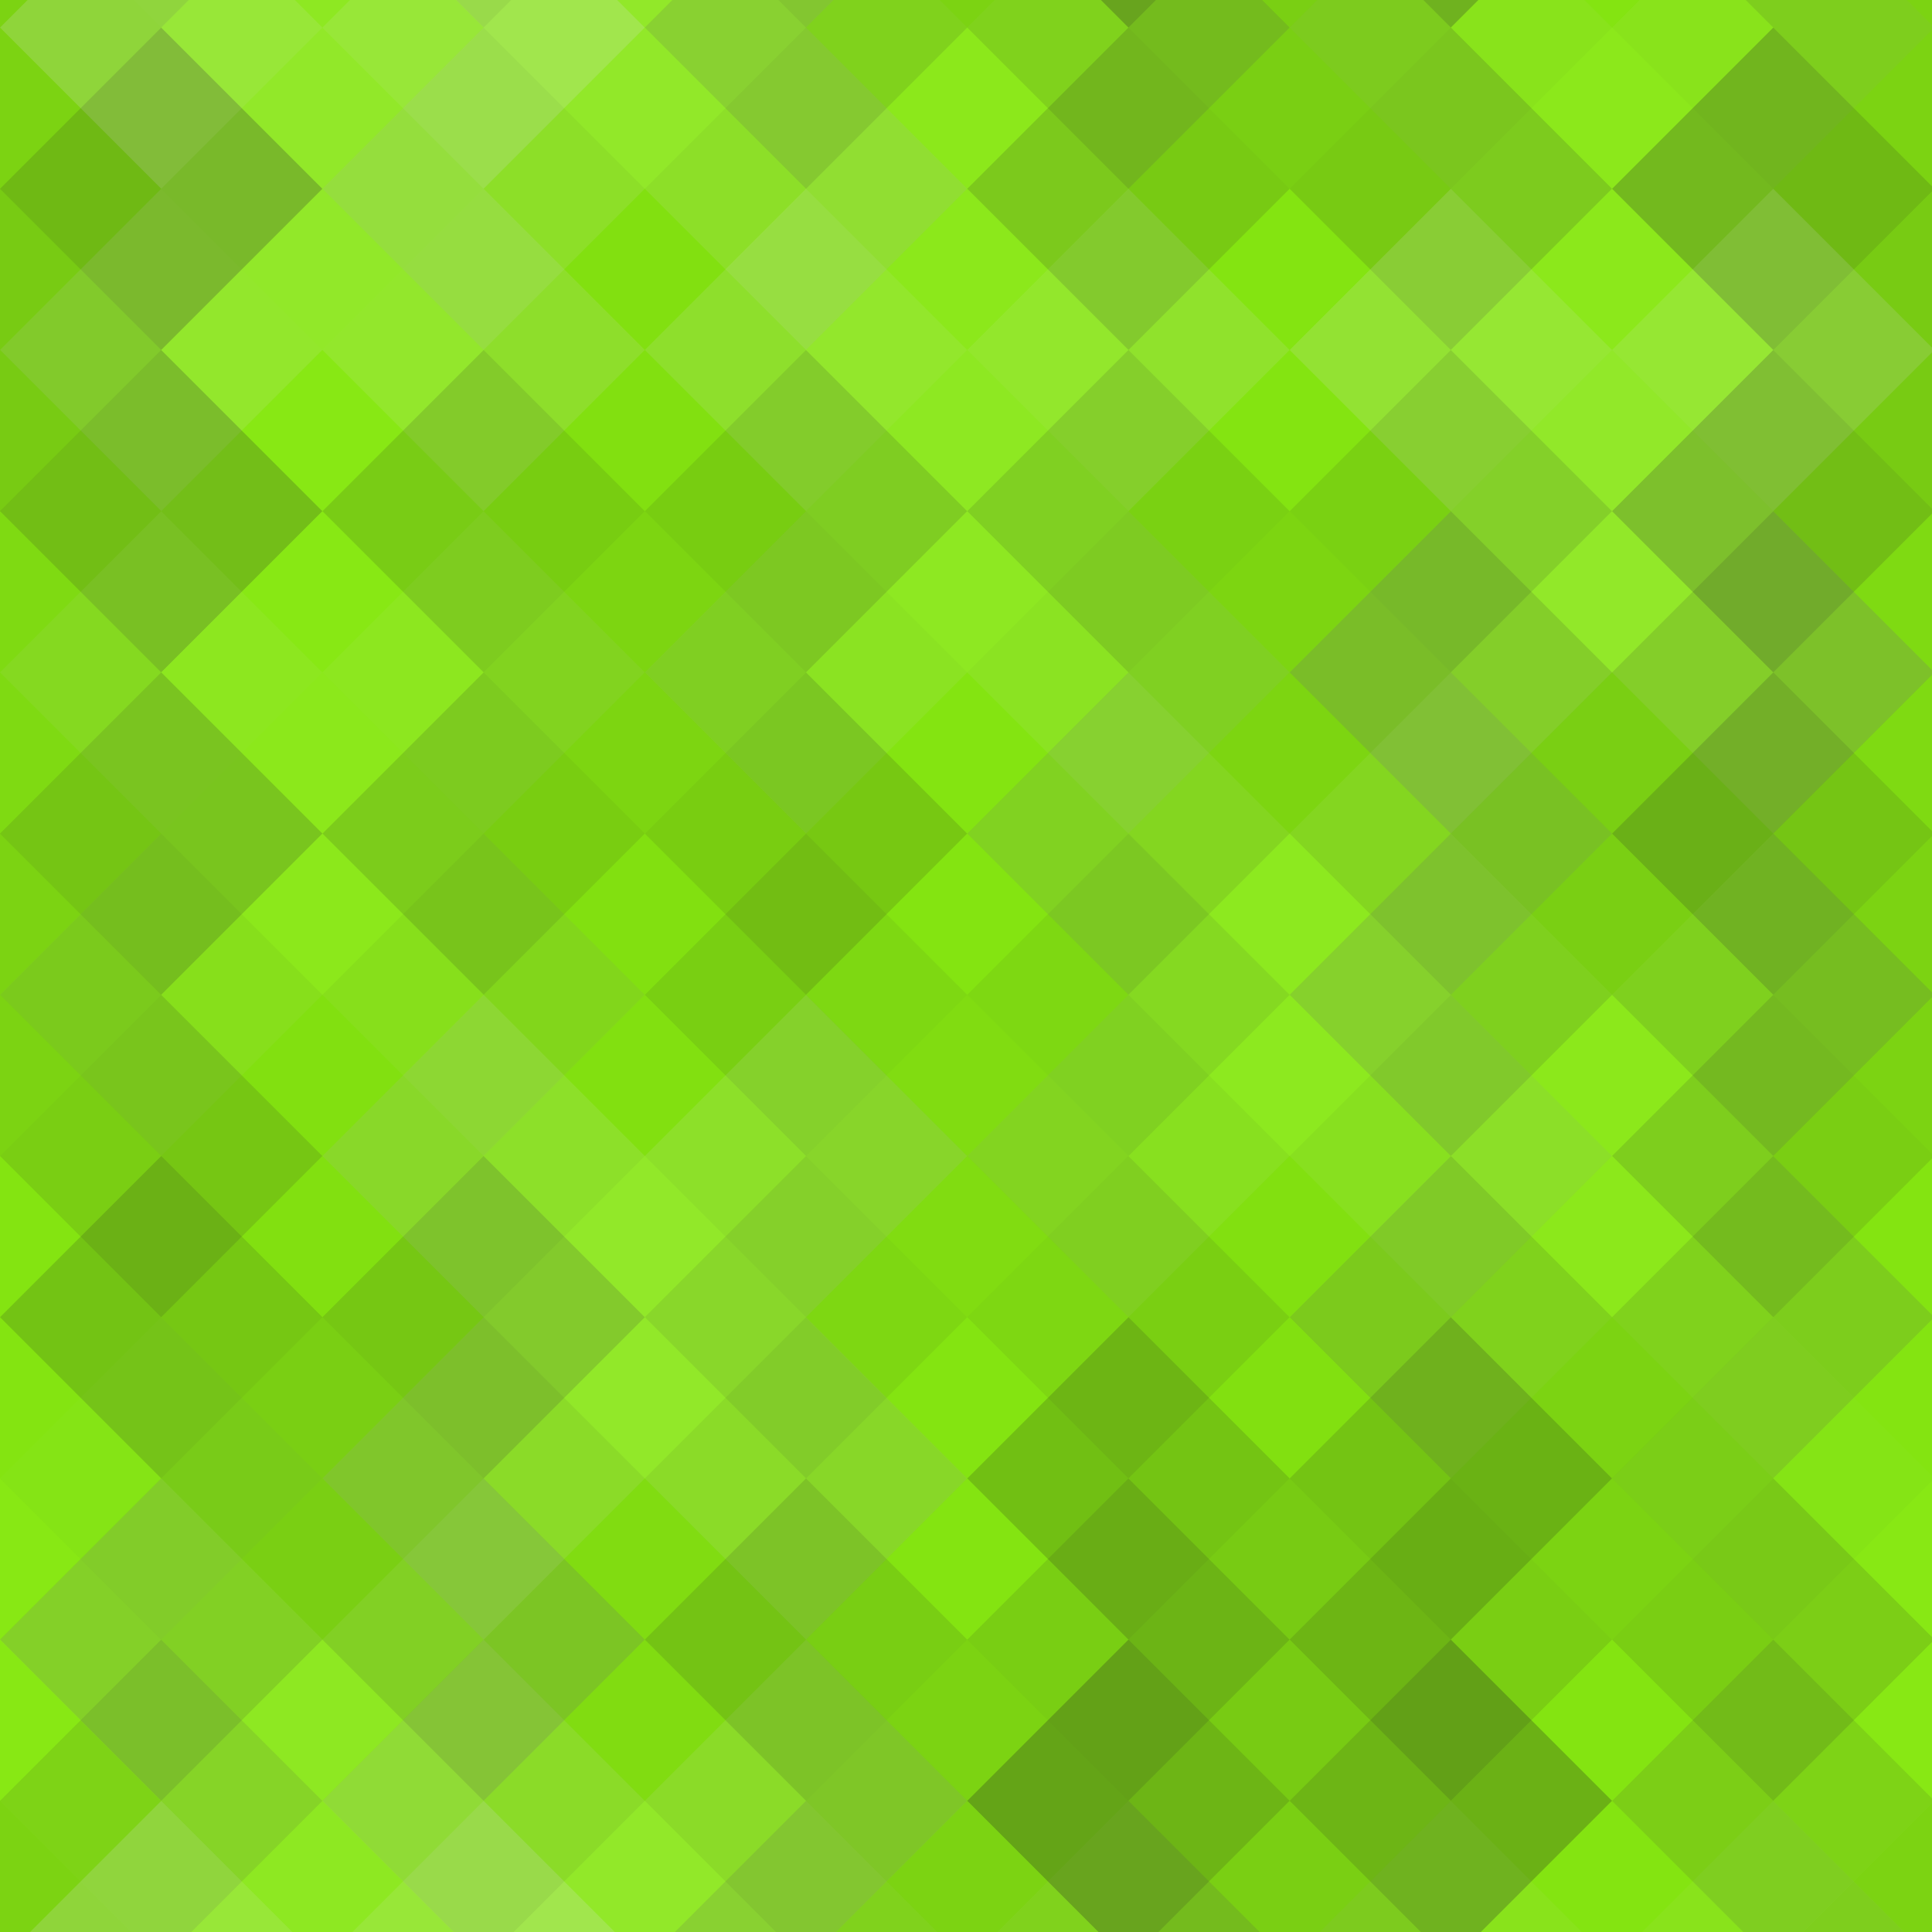
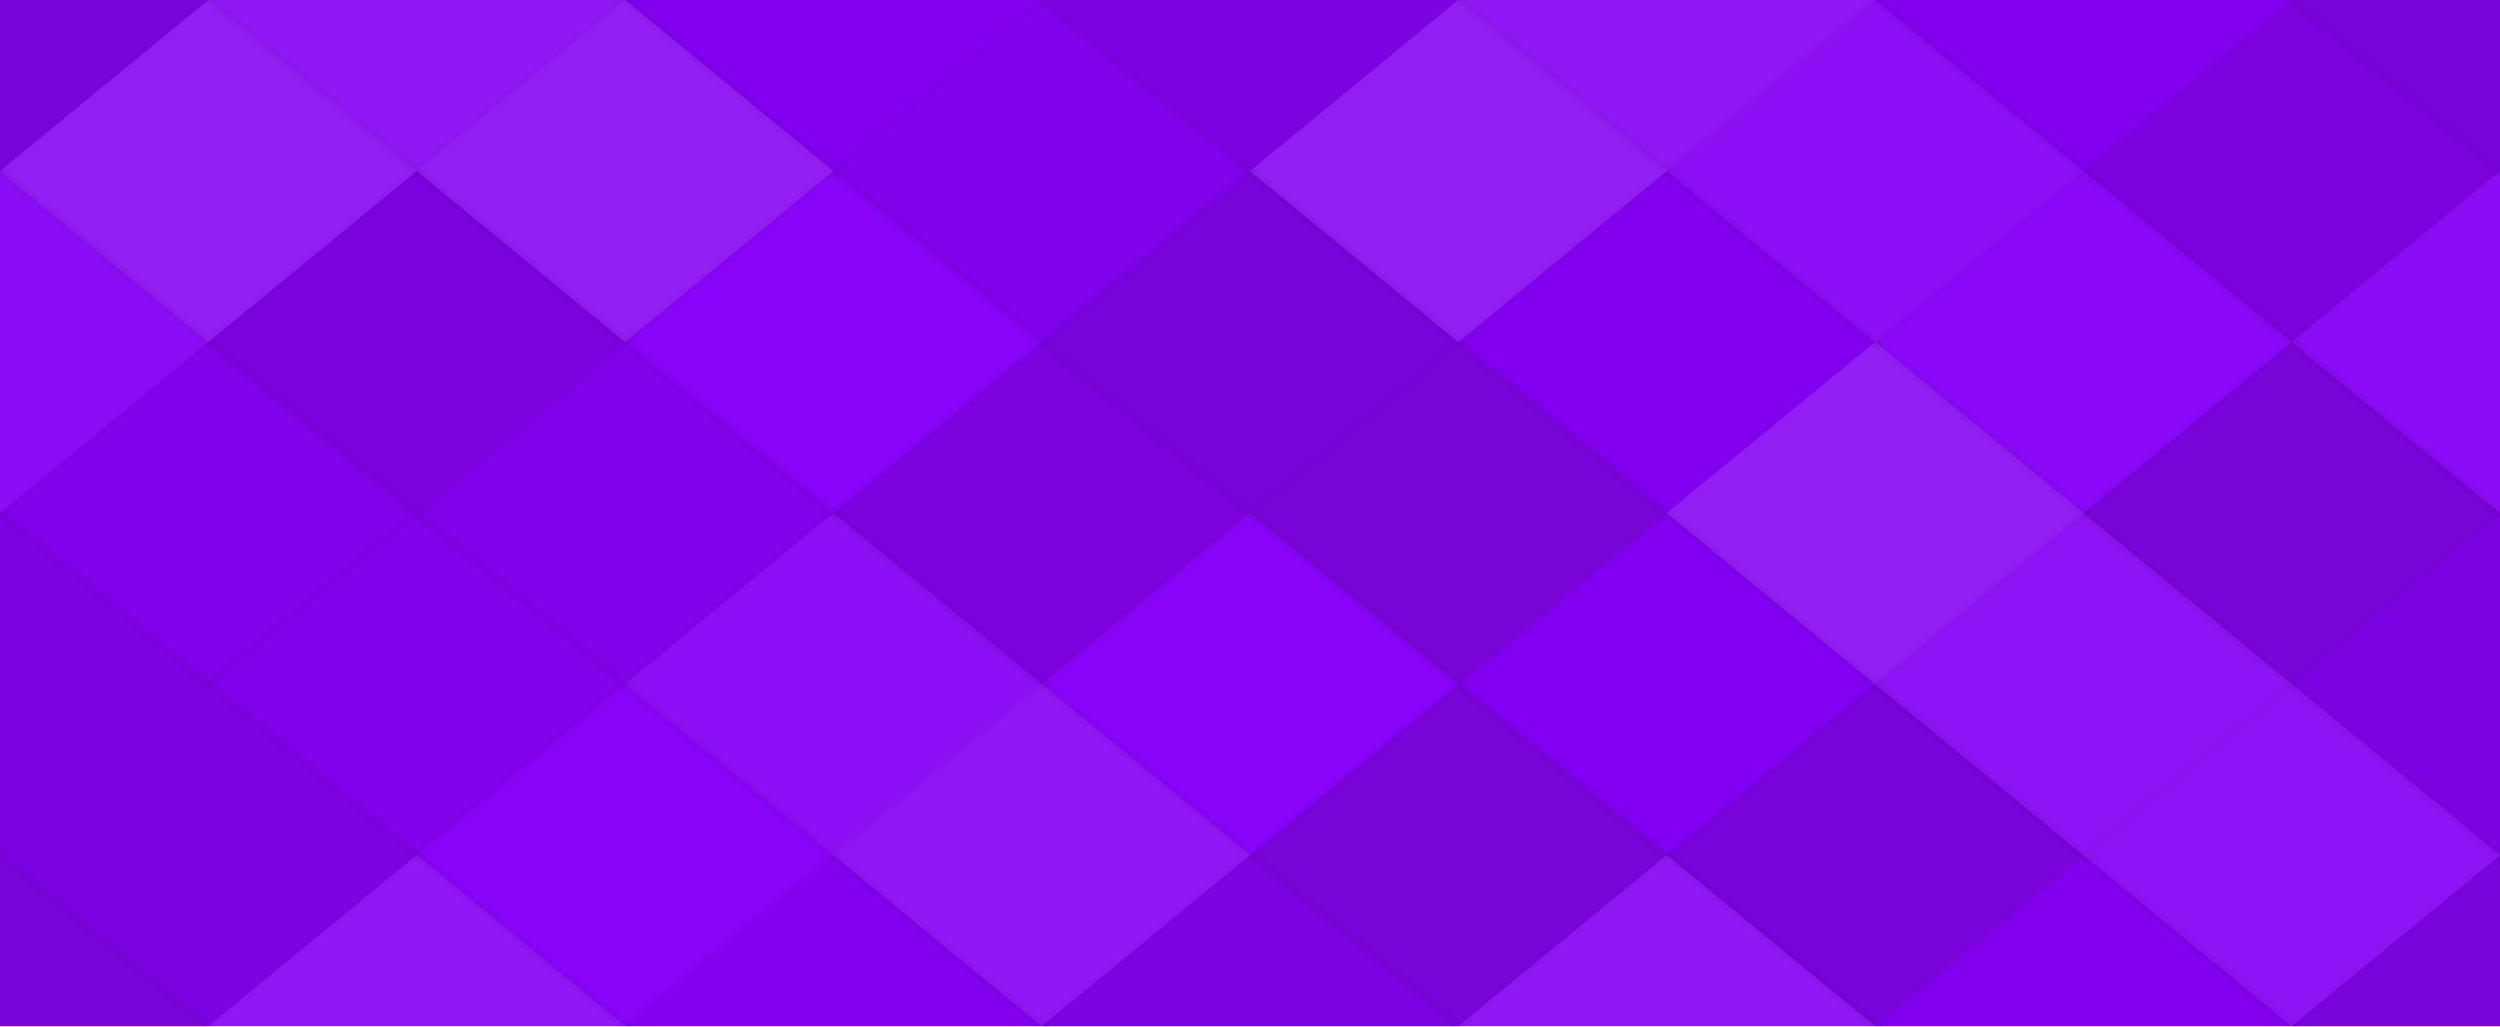
- <svg xmlns="http://www.w3.org/2000/svg" width="178" height="178">
-   <rect x="0" y="0" width="100%" height="100%" fill="rgb(135,233,16)" />
-   <g fill="#222" opacity="0.115" transform="translate(-29.7045,-29.7045) rotate(45,29.7045,29.7045)">
-     <rect x="21" y="0" width="21" height="63" />
-     <rect x="0" y="21" width="63" height="21" />
-   </g>
-   <g fill="#222" opacity="0.115" transform="translate(148.5225,-29.7045) rotate(45,29.7045,29.7045)">
-     <rect x="21" y="0" width="21" height="63" />
-     <rect x="0" y="21" width="63" height="21" />
-   </g>
-   <g fill="#222" opacity="0.115" transform="translate(-29.7045,148.5225) rotate(45,29.7045,29.7045)">
-     <rect x="21" y="0" width="21" height="63" />
-     <rect x="0" y="21" width="63" height="21" />
-   </g>
-   <g fill="#222" opacity="0.115" transform="translate(148.5225,148.5225) rotate(45,29.7045,29.7045)">
-     <rect x="21" y="0" width="21" height="63" />
-     <rect x="0" y="21" width="63" height="21" />
-   </g>
-   <g fill="#ddd" opacity="0.124" transform="translate(0,-14.85225) rotate(45,29.7045,29.7045)">
-     <rect x="21" y="0" width="21" height="63" />
-     <rect x="0" y="21" width="63" height="21" />
-   </g>
-   <g fill="#ddd" opacity="0.124" transform="translate(0,163.3748) rotate(45,29.7045,29.7045)">
-     <rect x="21" y="0" width="21" height="63" />
-     <rect x="0" y="21" width="63" height="21" />
-   </g>
-   <g fill="#ddd" opacity="0.124" transform="translate(29.7045,-29.7045) rotate(45,29.7045,29.7045)">
-     <rect x="21" y="0" width="21" height="63" />
-     <rect x="0" y="21" width="63" height="21" />
-   </g>
-   <g fill="#ddd" opacity="0.124" transform="translate(29.7045,148.5225) rotate(45,29.7045,29.7045)">
-     <rect x="21" y="0" width="21" height="63" />
-     <rect x="0" y="21" width="63" height="21" />
-   </g>
-   <g fill="#ddd" opacity="0.055" transform="translate(59.409,-14.85225) rotate(45,29.7045,29.7045)">
-     <rect x="21" y="0" width="21" height="63" />
-     <rect x="0" y="21" width="63" height="21" />
-   </g>
-   <g fill="#ddd" opacity="0.055" transform="translate(59.409,163.3748) rotate(45,29.7045,29.7045)">
-     <rect x="21" y="0" width="21" height="63" />
-     <rect x="0" y="21" width="63" height="21" />
-   </g>
-   <g fill="#222" opacity="0.133" transform="translate(89.1135,-29.7045) rotate(45,29.7045,29.7045)">
-     <rect x="21" y="0" width="21" height="63" />
-     <rect x="0" y="21" width="63" height="21" />
-   </g>
-   <g fill="#222" opacity="0.133" transform="translate(89.1135,148.5225) rotate(45,29.7045,29.7045)">
-     <rect x="21" y="0" width="21" height="63" />
-     <rect x="0" y="21" width="63" height="21" />
-   </g>
-   <g fill="#ddd" opacity="0.055" transform="translate(118.818,-14.85225) rotate(45,29.7045,29.7045)">
-     <rect x="21" y="0" width="21" height="63" />
-     <rect x="0" y="21" width="63" height="21" />
-   </g>
-   <g fill="#ddd" opacity="0.055" transform="translate(118.818,163.3748) rotate(45,29.7045,29.7045)">
-     <rect x="21" y="0" width="21" height="63" />
-     <rect x="0" y="21" width="63" height="21" />
-   </g>
-   <g fill="#222" opacity="0.15" transform="translate(-29.7045,0) rotate(45,29.7045,29.7045)">
-     <rect x="21" y="0" width="21" height="63" />
-     <rect x="0" y="21" width="63" height="21" />
-   </g>
-   <g fill="#222" opacity="0.15" transform="translate(148.5225,0) rotate(45,29.7045,29.7045)">
-     <rect x="21" y="0" width="21" height="63" />
-     <rect x="0" y="21" width="63" height="21" />
-   </g>
-   <g fill="#ddd" opacity="0.02" transform="translate(0,14.85225) rotate(45,29.7045,29.7045)">
-     <rect x="21" y="0" width="21" height="63" />
-     <rect x="0" y="21" width="63" height="21" />
-   </g>
-   <g fill="#222" opacity="0.046" transform="translate(29.7045,0) rotate(45,29.7045,29.7045)">
-     <rect x="21" y="0" width="21" height="63" />
-     <rect x="0" y="21" width="63" height="21" />
-   </g>
-   <g fill="#ddd" opacity="0.089" transform="translate(59.409,14.85225) rotate(45,29.7045,29.7045)">
-     <rect x="21" y="0" width="21" height="63" />
-     <rect x="0" y="21" width="63" height="21" />
-   </g>
-   <g fill="#222" opacity="0.029" transform="translate(89.1135,0) rotate(45,29.7045,29.7045)">
-     <rect x="21" y="0" width="21" height="63" />
-     <rect x="0" y="21" width="63" height="21" />
-   </g>
-   <g fill="#ddd" opacity="0.124" transform="translate(118.818,14.85225) rotate(45,29.7045,29.7045)">
-     <rect x="21" y="0" width="21" height="63" />
-     <rect x="0" y="21" width="63" height="21" />
-   </g>
-   <g fill="#222" opacity="0.081" transform="translate(-29.7045,29.7045) rotate(45,29.7045,29.7045)">
-     <rect x="21" y="0" width="21" height="63" />
-     <rect x="0" y="21" width="63" height="21" />
-   </g>
-   <g fill="#222" opacity="0.081" transform="translate(148.5225,29.7045) rotate(45,29.7045,29.7045)">
-     <rect x="21" y="0" width="21" height="63" />
-     <rect x="0" y="21" width="63" height="21" />
-   </g>
-   <g fill="#ddd" opacity="0.055" transform="translate(0,44.55675) rotate(45,29.7045,29.7045)">
-     <rect x="21" y="0" width="21" height="63" />
-     <rect x="0" y="21" width="63" height="21" />
-   </g>
-   <g fill="#222" opacity="0.098" transform="translate(29.7045,29.7045) rotate(45,29.7045,29.7045)">
-     <rect x="21" y="0" width="21" height="63" />
-     <rect x="0" y="21" width="63" height="21" />
-   </g>
-   <g fill="#222" opacity="0.029" transform="translate(59.409,44.55675) rotate(45,29.7045,29.7045)">
-     <rect x="21" y="0" width="21" height="63" />
-     <rect x="0" y="21" width="63" height="21" />
-   </g>
-   <g fill="#222" opacity="0.098" transform="translate(89.1135,29.7045) rotate(45,29.7045,29.7045)">
-     <rect x="21" y="0" width="21" height="63" />
-     <rect x="0" y="21" width="63" height="21" />
-   </g>
-   <g fill="#222" opacity="0.133" transform="translate(118.818,44.55675) rotate(45,29.7045,29.7045)">
-     <rect x="21" y="0" width="21" height="63" />
-     <rect x="0" y="21" width="63" height="21" />
-   </g>
-   <g fill="#222" opacity="0.115" transform="translate(-29.7045,59.409) rotate(45,29.7045,29.7045)">
-     <rect x="21" y="0" width="21" height="63" />
-     <rect x="0" y="21" width="63" height="21" />
-   </g>
-   <g fill="#222" opacity="0.115" transform="translate(148.5225,59.409) rotate(45,29.7045,29.7045)">
-     <rect x="21" y="0" width="21" height="63" />
-     <rect x="0" y="21" width="63" height="21" />
-   </g>
-   <g fill="#222" opacity="0.046" transform="translate(0,74.26125) rotate(45,29.7045,29.7045)">
-     <rect x="21" y="0" width="21" height="63" />
-     <rect x="0" y="21" width="63" height="21" />
-   </g>
-   <g fill="#222" opacity="0.046" transform="translate(29.7045,59.409) rotate(45,29.7045,29.7045)">
-     <rect x="21" y="0" width="21" height="63" />
-     <rect x="0" y="21" width="63" height="21" />
-   </g>
-   <g fill="#222" opacity="0.063" transform="translate(59.409,74.26125) rotate(45,29.7045,29.7045)">
-     <rect x="21" y="0" width="21" height="63" />
-     <rect x="0" y="21" width="63" height="21" />
-   </g>
-   <g fill="#ddd" opacity="0.072" transform="translate(89.1135,59.409) rotate(45,29.7045,29.7045)">
-     <rect x="21" y="0" width="21" height="63" />
-     <rect x="0" y="21" width="63" height="21" />
-   </g>
-   <g fill="#ddd" opacity="0.055" transform="translate(118.818,74.26125) rotate(45,29.7045,29.7045)">
-     <rect x="21" y="0" width="21" height="63" />
-     <rect x="0" y="21" width="63" height="21" />
-   </g>
-   <g fill="#222" opacity="0.029" transform="translate(-29.7045,89.1135) rotate(45,29.7045,29.7045)">
-     <rect x="21" y="0" width="21" height="63" />
-     <rect x="0" y="21" width="63" height="21" />
-   </g>
-   <g fill="#222" opacity="0.029" transform="translate(148.5225,89.1135) rotate(45,29.7045,29.7045)">
-     <rect x="21" y="0" width="21" height="63" />
-     <rect x="0" y="21" width="63" height="21" />
-   </g>
-   <g fill="#222" opacity="0.133" transform="translate(0,103.9657) rotate(45,29.7045,29.7045)">
-     <rect x="21" y="0" width="21" height="63" />
-     <rect x="0" y="21" width="63" height="21" />
-   </g>
-   <g fill="#ddd" opacity="0.124" transform="translate(29.7045,89.1135) rotate(45,29.7045,29.7045)">
-     <rect x="21" y="0" width="21" height="63" />
-     <rect x="0" y="21" width="63" height="21" />
-   </g>
-   <g fill="#222" opacity="0.029" transform="translate(59.409,103.9657) rotate(45,29.7045,29.7045)">
-     <rect x="21" y="0" width="21" height="63" />
-     <rect x="0" y="21" width="63" height="21" />
-   </g>
-   <g fill="#222" opacity="0.046" transform="translate(89.1135,89.1135) rotate(45,29.7045,29.7045)">
-     <rect x="21" y="0" width="21" height="63" />
-     <rect x="0" y="21" width="63" height="21" />
-   </g>
-   <g fill="#222" opacity="0.115" transform="translate(118.818,103.9657) rotate(45,29.7045,29.7045)">
-     <rect x="21" y="0" width="21" height="63" />
-     <rect x="0" y="21" width="63" height="21" />
-   </g>
-   <g fill="#ddd" opacity="0.02" transform="translate(-29.7045,118.818) rotate(45,29.7045,29.7045)">
-     <rect x="21" y="0" width="21" height="63" />
-     <rect x="0" y="21" width="63" height="21" />
-   </g>
-   <g fill="#ddd" opacity="0.02" transform="translate(148.5225,118.818) rotate(45,29.7045,29.7045)">
-     <rect x="21" y="0" width="21" height="63" />
-     <rect x="0" y="21" width="63" height="21" />
-   </g>
-   <g fill="#ddd" opacity="0.02" transform="translate(-29.7045,-59.409) rotate(45,29.7045,29.7045)">
-     <rect x="21" y="0" width="21" height="63" />
-     <rect x="0" y="21" width="63" height="21" />
-   </g>
-   <g fill="#ddd" opacity="0.089" transform="translate(0,133.6703) rotate(45,29.7045,29.7045)">
-     <rect x="21" y="0" width="21" height="63" />
-     <rect x="0" y="21" width="63" height="21" />
-   </g>
-   <g fill="#ddd" opacity="0.089" transform="translate(0,-44.55675) rotate(45,29.7045,29.7045)">
-     <rect x="21" y="0" width="21" height="63" />
-     <rect x="0" y="21" width="63" height="21" />
-   </g>
-   <g fill="#222" opacity="0.063" transform="translate(29.7045,118.818) rotate(45,29.7045,29.7045)">
-     <rect x="21" y="0" width="21" height="63" />
-     <rect x="0" y="21" width="63" height="21" />
-   </g>
-   <g fill="#222" opacity="0.063" transform="translate(29.7045,-59.409) rotate(45,29.7045,29.7045)">
-     <rect x="21" y="0" width="21" height="63" />
-     <rect x="0" y="21" width="63" height="21" />
-   </g>
-   <g fill="#222" opacity="0.115" transform="translate(59.409,133.6703) rotate(45,29.7045,29.7045)">
-     <rect x="21" y="0" width="21" height="63" />
-     <rect x="0" y="21" width="63" height="21" />
-   </g>
-   <g fill="#222" opacity="0.115" transform="translate(59.409,-44.55675) rotate(45,29.7045,29.7045)">
-     <rect x="21" y="0" width="21" height="63" />
-     <rect x="0" y="21" width="63" height="21" />
-   </g>
-   <g fill="#222" opacity="0.15" transform="translate(89.1135,118.818) rotate(45,29.7045,29.7045)">
-     <rect x="21" y="0" width="21" height="63" />
-     <rect x="0" y="21" width="63" height="21" />
-   </g>
-   <g fill="#222" opacity="0.15" transform="translate(89.1135,-59.409) rotate(45,29.7045,29.7045)">
-     <rect x="21" y="0" width="21" height="63" />
-     <rect x="0" y="21" width="63" height="21" />
-   </g>
-   <g fill="#222" opacity="0.029" transform="translate(118.818,133.6703) rotate(45,29.7045,29.7045)">
-     <rect x="21" y="0" width="21" height="63" />
-     <rect x="0" y="21" width="63" height="21" />
-   </g>
-   <g fill="#222" opacity="0.029" transform="translate(118.818,-44.55675) rotate(45,29.7045,29.7045)">
-     <rect x="21" y="0" width="21" height="63" />
-     <rect x="0" y="21" width="63" height="21" />
-   </g>
+ <svg xmlns="http://www.w3.org/2000/svg" width="268" height="110">
+   <rect x="0" y="0" width="100%" height="100%" fill="rgb(136,0,249)" />
+   <polyline points="22.333,0,44.667,18.333,22.333,36.667,0,18.333" fill="#222" fill-opacity="0.133" stroke="#000" stroke-opacity="0.02" transform="translate(-22.33333,-18.33333)" />
+   <polyline points="22.333,0,44.667,18.333,22.333,36.667,0,18.333" fill="#222" fill-opacity="0.133" stroke="#000" stroke-opacity="0.02" transform="translate(245.6667,-18.33333)" />
+   <polyline points="22.333,0,44.667,18.333,22.333,36.667,0,18.333" fill="#222" fill-opacity="0.133" stroke="#000" stroke-opacity="0.02" transform="translate(-22.33333,91.66667)" />
+   <polyline points="22.333,0,44.667,18.333,22.333,36.667,0,18.333" fill="#222" fill-opacity="0.133" stroke="#000" stroke-opacity="0.02" transform="translate(245.6667,91.66667)" />
+   <polyline points="22.333,0,44.667,18.333,22.333,36.667,0,18.333" fill="#ddd" fill-opacity="0.107" stroke="#000" stroke-opacity="0.02" transform="translate(22.33333,-18.33333)" />
+   <polyline points="22.333,0,44.667,18.333,22.333,36.667,0,18.333" fill="#ddd" fill-opacity="0.107" stroke="#000" stroke-opacity="0.02" transform="translate(22.33333,91.66667)" />
+   <polyline points="22.333,0,44.667,18.333,22.333,36.667,0,18.333" fill="#222" fill-opacity="0.046" stroke="#000" stroke-opacity="0.02" transform="translate(67,-18.33333)" />
+   <polyline points="22.333,0,44.667,18.333,22.333,36.667,0,18.333" fill="#222" fill-opacity="0.046" stroke="#000" stroke-opacity="0.02" transform="translate(67,91.66667)" />
+   <polyline points="22.333,0,44.667,18.333,22.333,36.667,0,18.333" fill="#222" fill-opacity="0.098" stroke="#000" stroke-opacity="0.02" transform="translate(111.6667,-18.33333)" />
+   <polyline points="22.333,0,44.667,18.333,22.333,36.667,0,18.333" fill="#222" fill-opacity="0.098" stroke="#000" stroke-opacity="0.02" transform="translate(111.6667,91.66667)" />
+   <polyline points="22.333,0,44.667,18.333,22.333,36.667,0,18.333" fill="#ddd" fill-opacity="0.107" stroke="#000" stroke-opacity="0.02" transform="translate(156.3333,-18.33333)" />
+   <polyline points="22.333,0,44.667,18.333,22.333,36.667,0,18.333" fill="#ddd" fill-opacity="0.107" stroke="#000" stroke-opacity="0.02" transform="translate(156.3333,91.66667)" />
+   <polyline points="22.333,0,44.667,18.333,22.333,36.667,0,18.333" fill="#222" fill-opacity="0.046" stroke="#000" stroke-opacity="0.02" transform="translate(201,-18.33333)" />
+   <polyline points="22.333,0,44.667,18.333,22.333,36.667,0,18.333" fill="#222" fill-opacity="0.046" stroke="#000" stroke-opacity="0.02" transform="translate(201,91.66667)" />
+   <polyline points="22.333,0,44.667,18.333,22.333,36.667,0,18.333" fill="#ddd" fill-opacity="0.141" stroke="#000" stroke-opacity="0.02" transform="translate(0,0)" />
+   <polyline points="22.333,0,44.667,18.333,22.333,36.667,0,18.333" fill="#ddd" fill-opacity="0.141" stroke="#000" stroke-opacity="0.02" transform="translate(268,0)" />
+   <polyline points="22.333,0,44.667,18.333,22.333,36.667,0,18.333" fill="#ddd" fill-opacity="0.141" stroke="#000" stroke-opacity="0.02" transform="translate(44.66667,0)" />
+   <polyline points="22.333,0,44.667,18.333,22.333,36.667,0,18.333" fill="#222" fill-opacity="0.063" stroke="#000" stroke-opacity="0.02" transform="translate(89.33333,0)" />
+   <polyline points="22.333,0,44.667,18.333,22.333,36.667,0,18.333" fill="#ddd" fill-opacity="0.141" stroke="#000" stroke-opacity="0.02" transform="translate(134,0)" />
+   <polyline points="22.333,0,44.667,18.333,22.333,36.667,0,18.333" fill="#ddd" fill-opacity="0.072" stroke="#000" stroke-opacity="0.02" transform="translate(178.6667,0)" />
+   <polyline points="22.333,0,44.667,18.333,22.333,36.667,0,18.333" fill="#222" fill-opacity="0.115" stroke="#000" stroke-opacity="0.02" transform="translate(223.3333,0)" />
+   <polyline points="22.333,0,44.667,18.333,22.333,36.667,0,18.333" fill="#ddd" fill-opacity="0.055" stroke="#000" stroke-opacity="0.02" transform="translate(-22.33333,18.33333)" />
+   <polyline points="22.333,0,44.667,18.333,22.333,36.667,0,18.333" fill="#ddd" fill-opacity="0.055" stroke="#000" stroke-opacity="0.02" transform="translate(245.6667,18.33333)" />
+   <polyline points="22.333,0,44.667,18.333,22.333,36.667,0,18.333" fill="#222" fill-opacity="0.115" stroke="#000" stroke-opacity="0.02" transform="translate(22.33333,18.33333)" />
+   <polyline points="22.333,0,44.667,18.333,22.333,36.667,0,18.333" fill="#ddd" fill-opacity="0.02" stroke="#000" stroke-opacity="0.02" transform="translate(67,18.33333)" />
+   <polyline points="22.333,0,44.667,18.333,22.333,36.667,0,18.333" fill="#222" fill-opacity="0.133" stroke="#000" stroke-opacity="0.02" transform="translate(111.6667,18.33333)" />
+   <polyline points="22.333,0,44.667,18.333,22.333,36.667,0,18.333" fill="#222" fill-opacity="0.046" stroke="#000" stroke-opacity="0.02" transform="translate(156.3333,18.33333)" />
+   <polyline points="22.333,0,44.667,18.333,22.333,36.667,0,18.333" fill="#ddd" fill-opacity="0.037" stroke="#000" stroke-opacity="0.02" transform="translate(201,18.33333)" />
+   <polyline points="22.333,0,44.667,18.333,22.333,36.667,0,18.333" fill="#222" fill-opacity="0.063" stroke="#000" stroke-opacity="0.02" transform="translate(0,36.66667)" />
+   <polyline points="22.333,0,44.667,18.333,22.333,36.667,0,18.333" fill="#222" fill-opacity="0.063" stroke="#000" stroke-opacity="0.02" transform="translate(268,36.66667)" />
+   <polyline points="22.333,0,44.667,18.333,22.333,36.667,0,18.333" fill="#222" fill-opacity="0.063" stroke="#000" stroke-opacity="0.02" transform="translate(44.66667,36.66667)" />
+   <polyline points="22.333,0,44.667,18.333,22.333,36.667,0,18.333" fill="#222" fill-opacity="0.115" stroke="#000" stroke-opacity="0.02" transform="translate(89.33333,36.66667)" />
+   <polyline points="22.333,0,44.667,18.333,22.333,36.667,0,18.333" fill="#222" fill-opacity="0.15" stroke="#000" stroke-opacity="0.02" transform="translate(134,36.66667)" />
+   <polyline points="22.333,0,44.667,18.333,22.333,36.667,0,18.333" fill="#ddd" fill-opacity="0.141" stroke="#000" stroke-opacity="0.02" transform="translate(178.6667,36.66667)" />
+   <polyline points="22.333,0,44.667,18.333,22.333,36.667,0,18.333" fill="#222" fill-opacity="0.15" stroke="#000" stroke-opacity="0.02" transform="translate(223.3333,36.66667)" />
+   <polyline points="22.333,0,44.667,18.333,22.333,36.667,0,18.333" fill="#222" fill-opacity="0.098" stroke="#000" stroke-opacity="0.02" transform="translate(-22.33333,55)" />
+   <polyline points="22.333,0,44.667,18.333,22.333,36.667,0,18.333" fill="#222" fill-opacity="0.098" stroke="#000" stroke-opacity="0.02" transform="translate(245.6667,55)" />
+   <polyline points="22.333,0,44.667,18.333,22.333,36.667,0,18.333" fill="#222" fill-opacity="0.063" stroke="#000" stroke-opacity="0.02" transform="translate(22.33333,55)" />
+   <polyline points="22.333,0,44.667,18.333,22.333,36.667,0,18.333" fill="#ddd" fill-opacity="0.072" stroke="#000" stroke-opacity="0.02" transform="translate(67,55)" />
+   <polyline points="22.333,0,44.667,18.333,22.333,36.667,0,18.333" fill="#ddd" fill-opacity="0.02" stroke="#000" stroke-opacity="0.02" transform="translate(111.6667,55)" />
+   <polyline points="22.333,0,44.667,18.333,22.333,36.667,0,18.333" fill="#222" fill-opacity="0.029" stroke="#000" stroke-opacity="0.02" transform="translate(156.3333,55)" />
+   <polyline points="22.333,0,44.667,18.333,22.333,36.667,0,18.333" fill="#ddd" fill-opacity="0.089" stroke="#000" stroke-opacity="0.02" transform="translate(201,55)" />
+   <polyline points="22.333,0,44.667,18.333,22.333,36.667,0,18.333" fill="#222" fill-opacity="0.098" stroke="#000" stroke-opacity="0.02" transform="translate(0,73.33333)" />
+   <polyline points="22.333,0,44.667,18.333,22.333,36.667,0,18.333" fill="#222" fill-opacity="0.098" stroke="#000" stroke-opacity="0.02" transform="translate(268,73.33333)" />
+   <polyline points="22.333,0,44.667,18.333,22.333,36.667,0,18.333" fill="#ddd" fill-opacity="0.02" stroke="#000" stroke-opacity="0.02" transform="translate(44.66667,73.33333)" />
+   <polyline points="22.333,0,44.667,18.333,22.333,36.667,0,18.333" fill="#ddd" fill-opacity="0.107" stroke="#000" stroke-opacity="0.02" transform="translate(89.33333,73.33333)" />
+   <polyline points="22.333,0,44.667,18.333,22.333,36.667,0,18.333" fill="#222" fill-opacity="0.15" stroke="#000" stroke-opacity="0.02" transform="translate(134,73.33333)" />
+   <polyline points="22.333,0,44.667,18.333,22.333,36.667,0,18.333" fill="#222" fill-opacity="0.133" stroke="#000" stroke-opacity="0.02" transform="translate(178.6667,73.33333)" />
+   <polyline points="22.333,0,44.667,18.333,22.333,36.667,0,18.333" fill="#ddd" fill-opacity="0.089" stroke="#000" stroke-opacity="0.02" transform="translate(223.3333,73.33333)" />
</svg>
